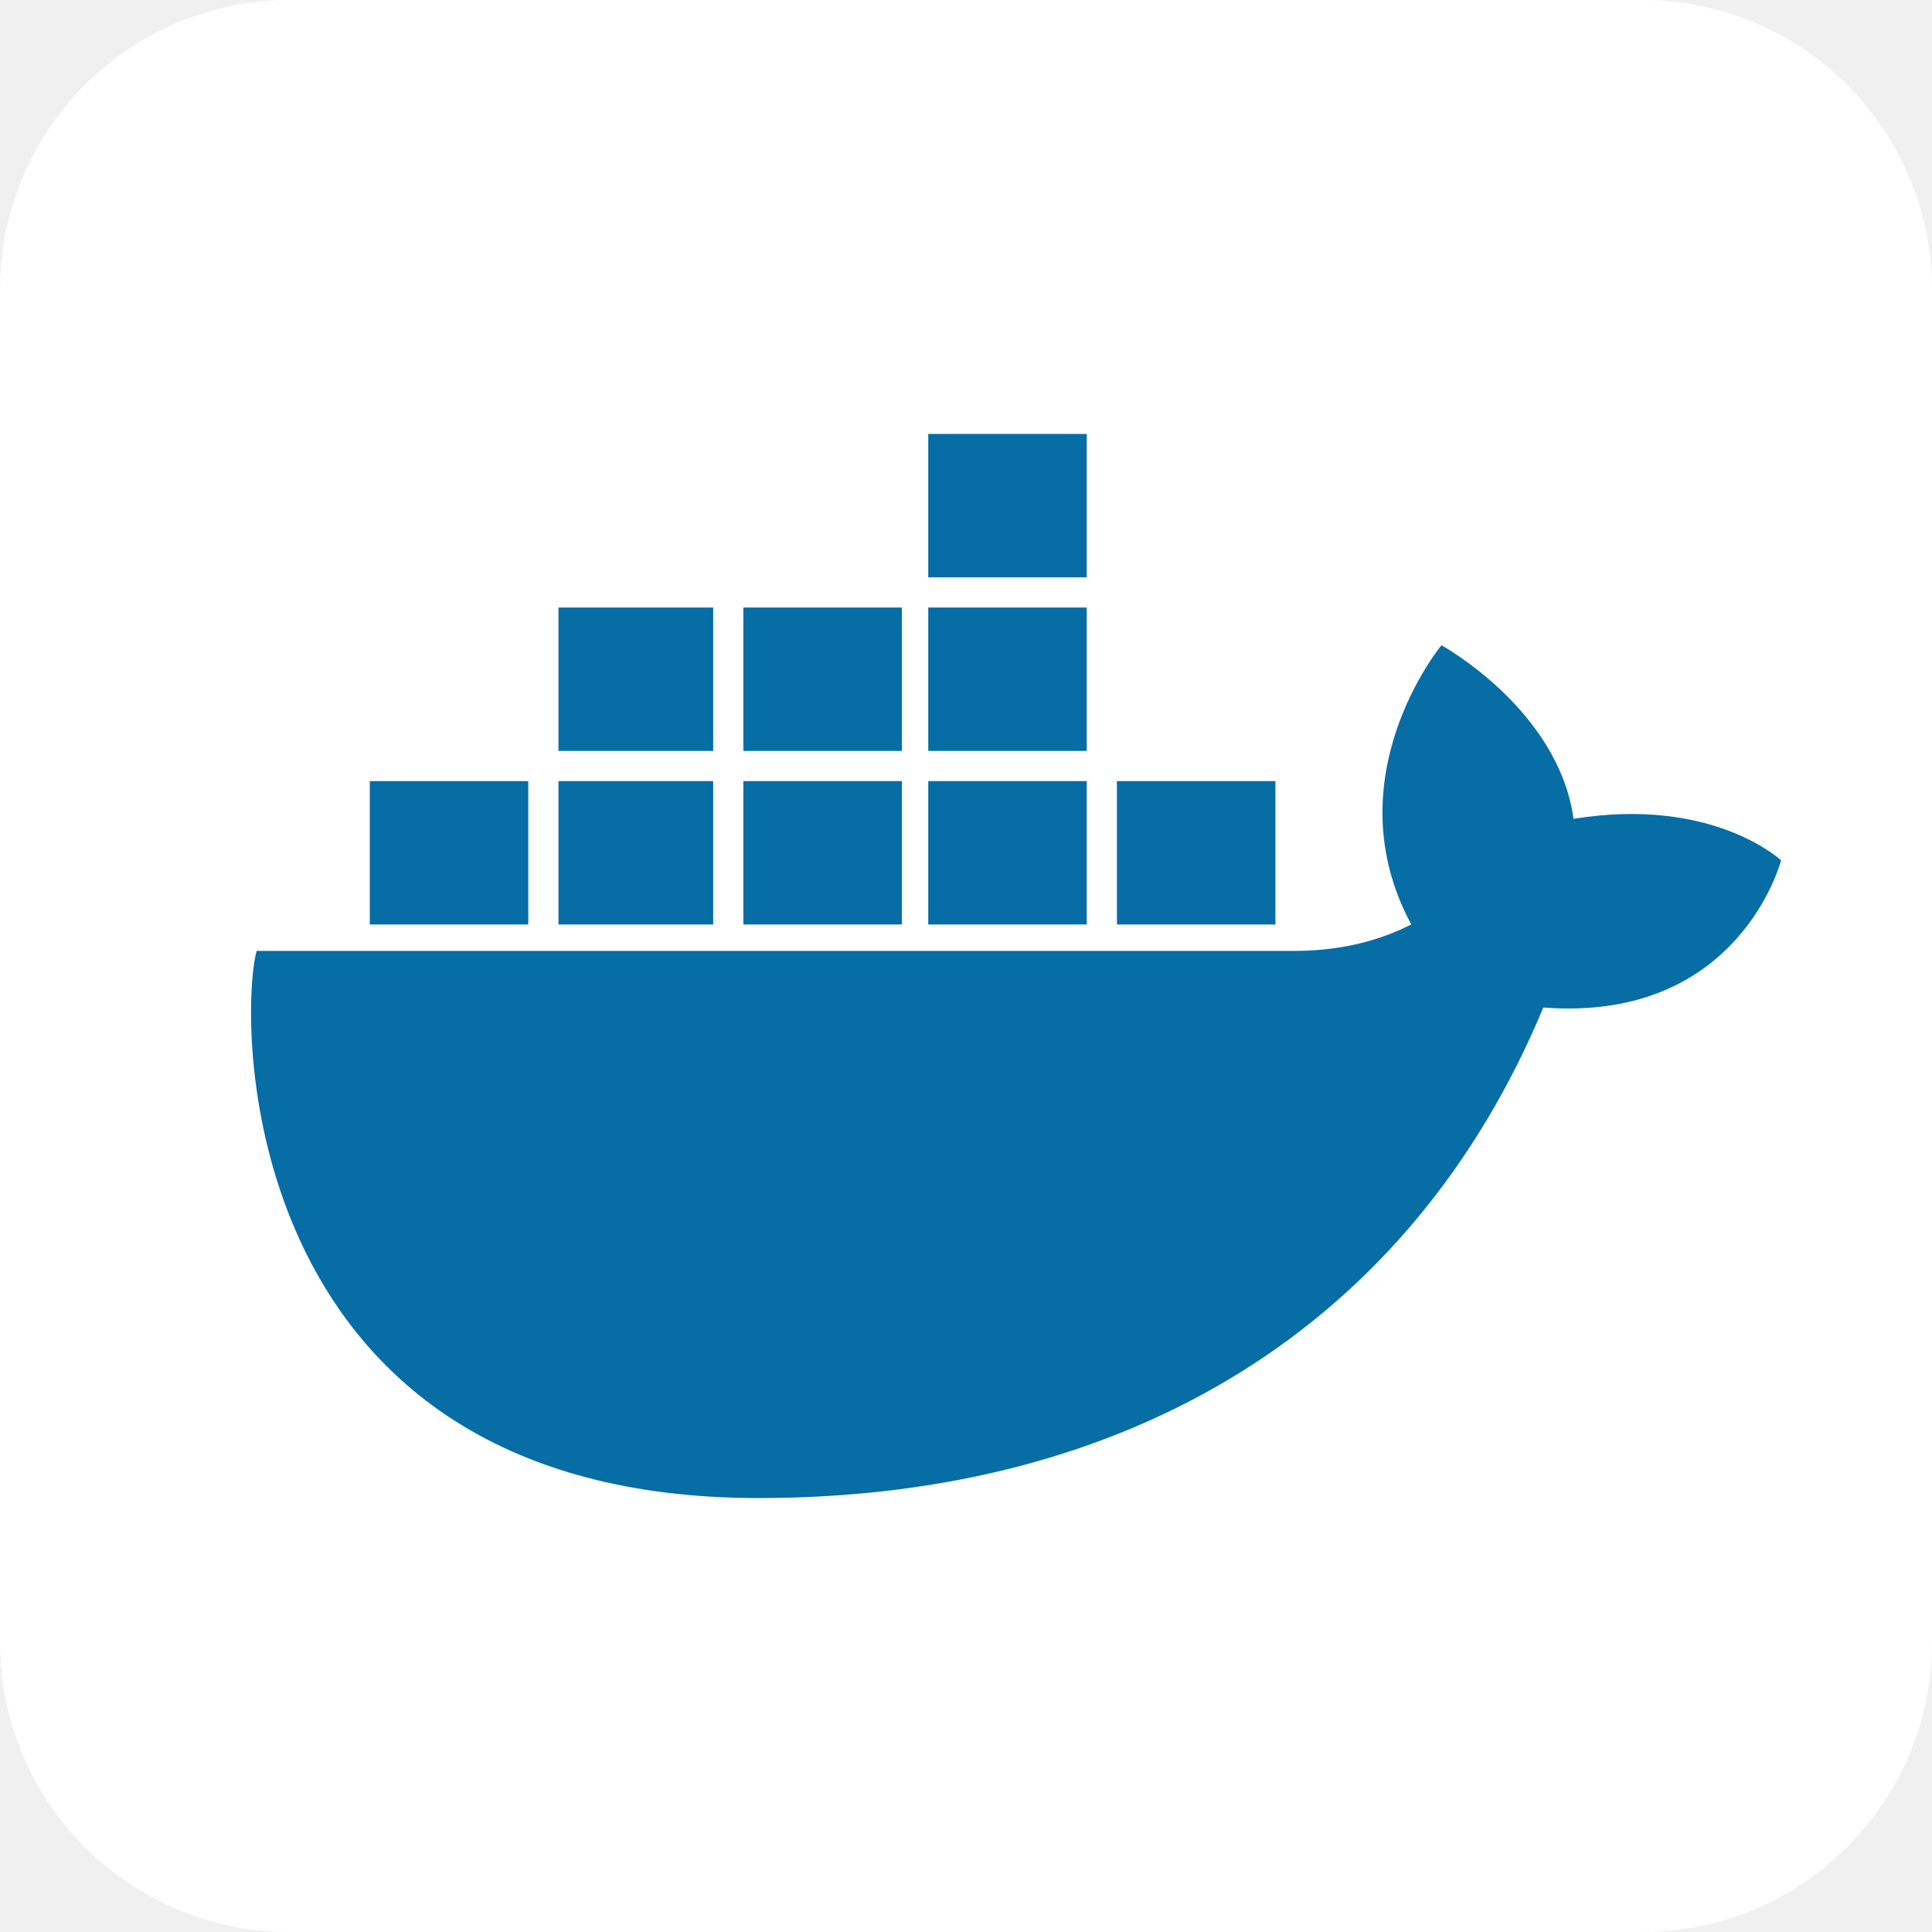
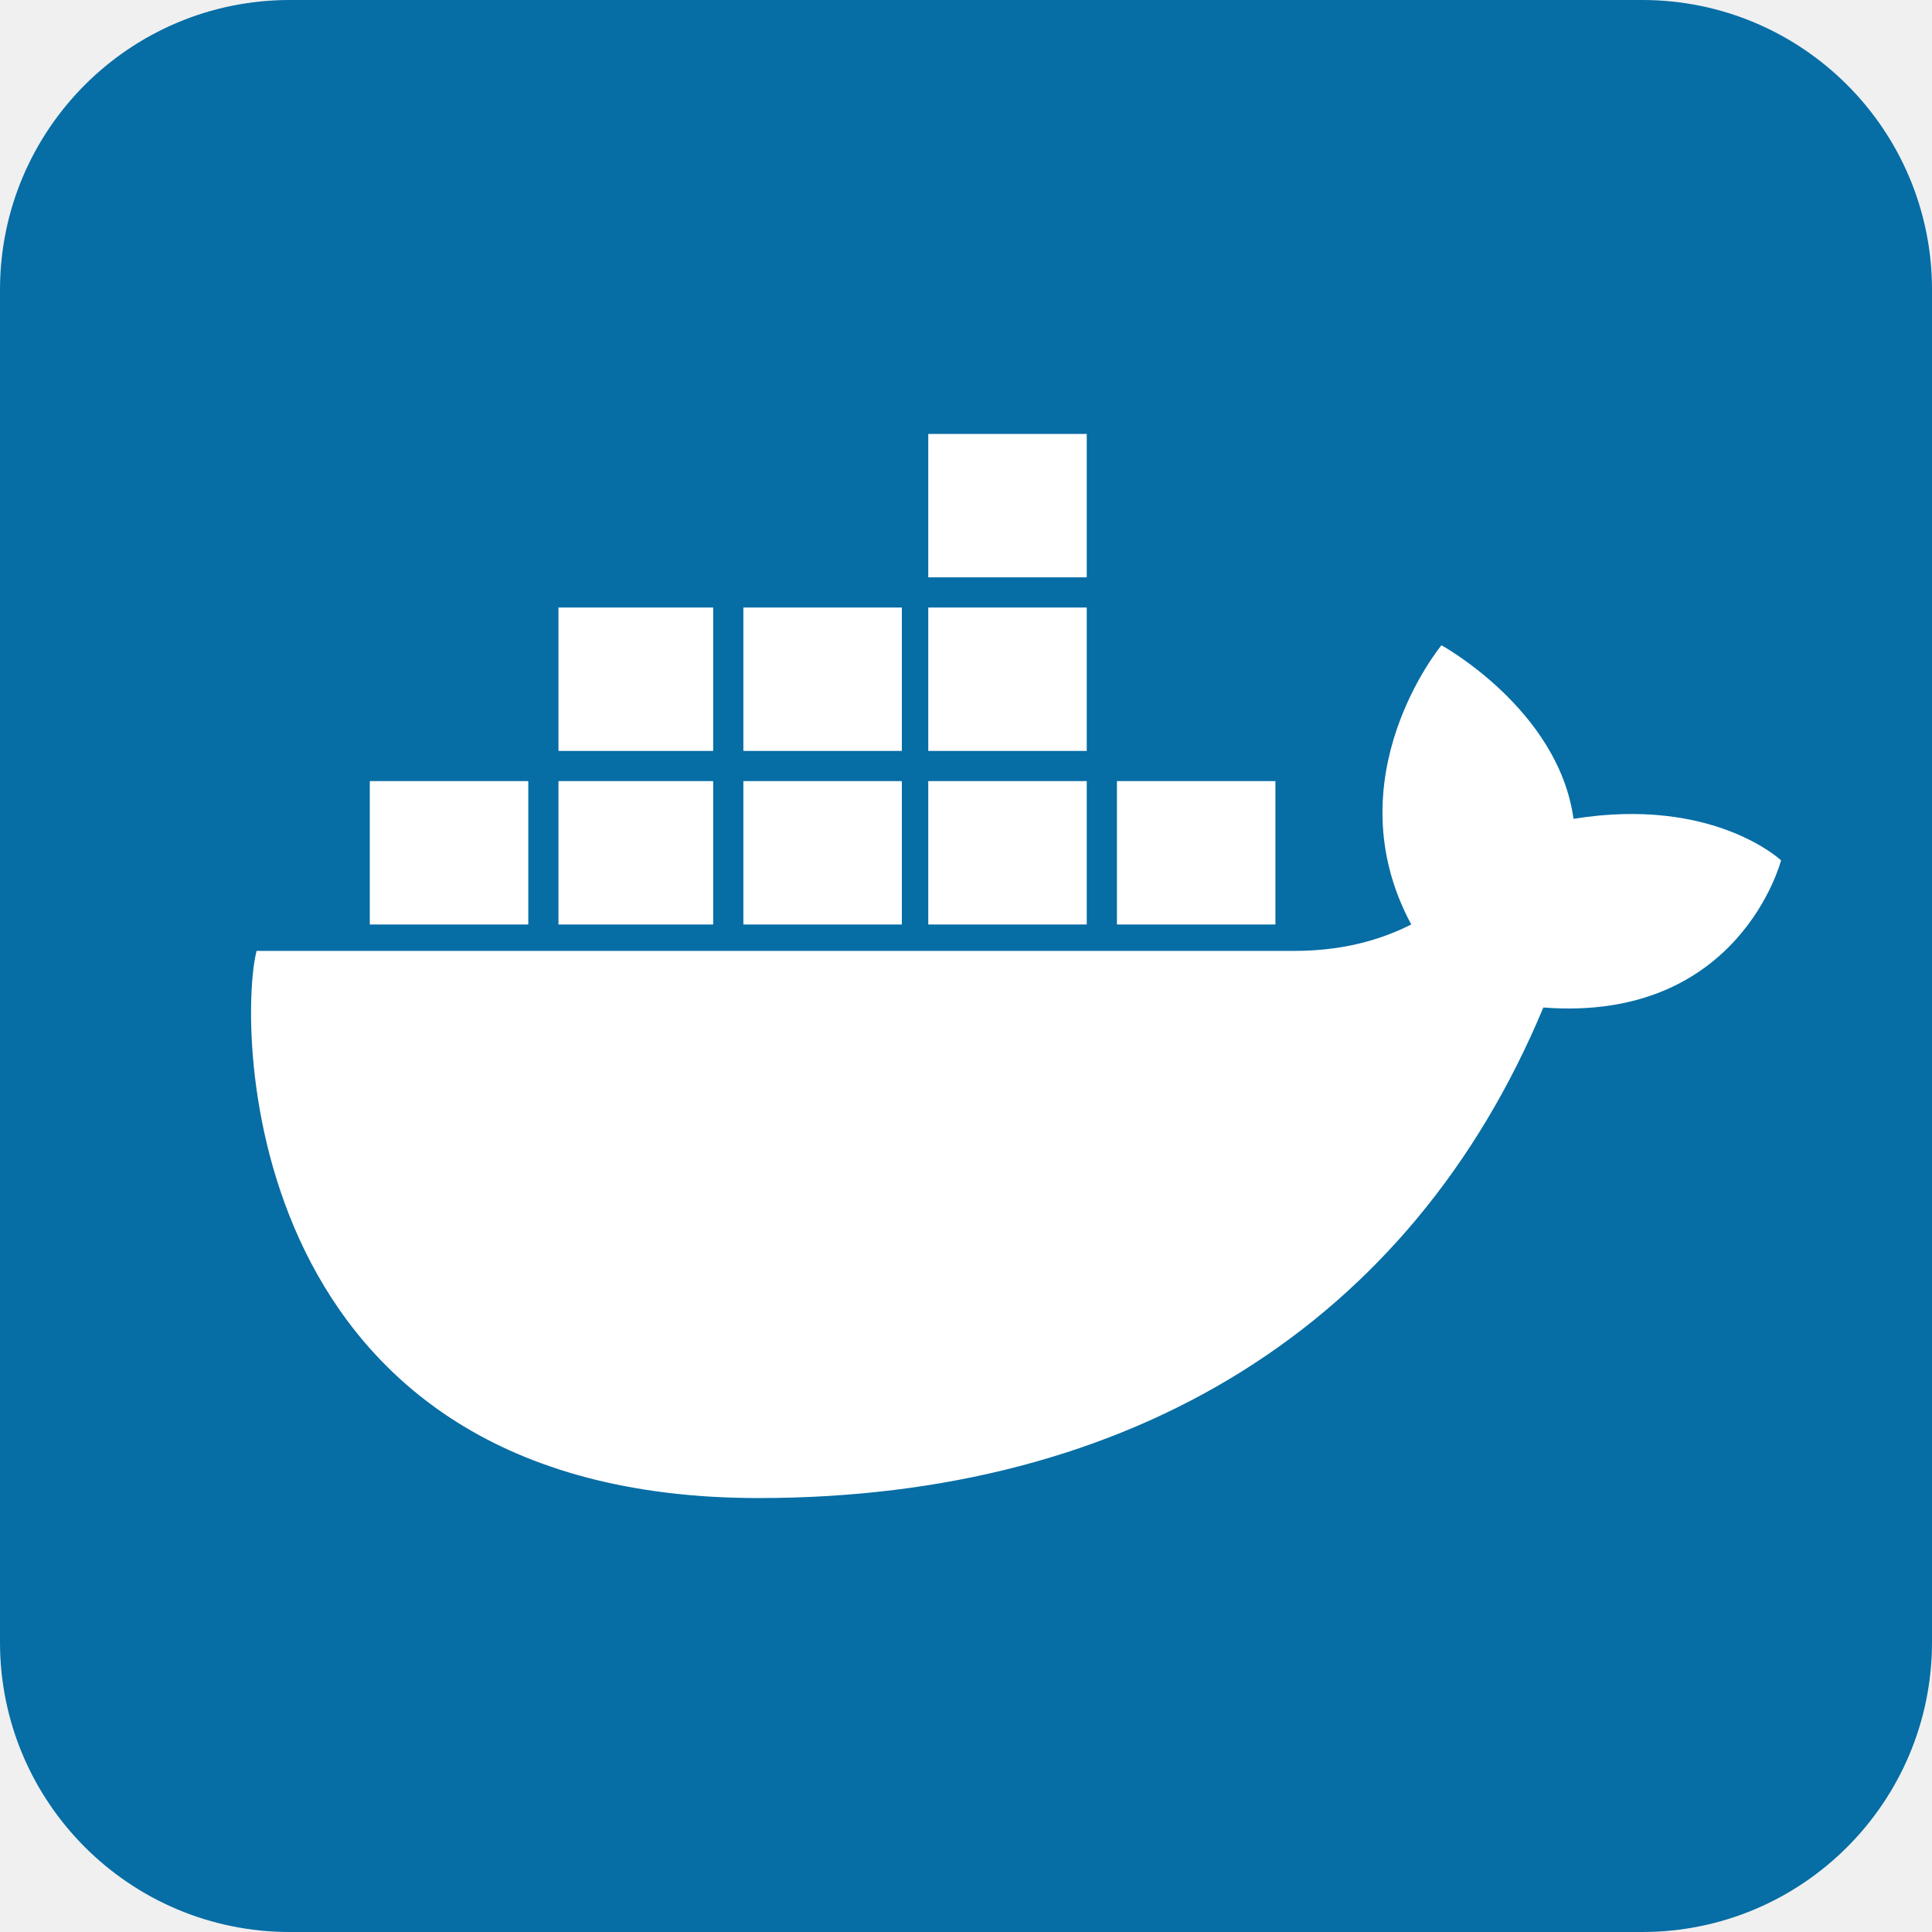
<svg xmlns="http://www.w3.org/2000/svg" aria-label="Docker" role="img" viewBox="0 0 512 512">
-   <rect width="512" height="512" rx="15%" fill="#ffffff" />
-   <path stroke="#066da5" stroke-width="38" d="M296 226h42m-92 0h42m-91 0h42m-91 0h41m-91 0h42m8-46h41m8 0h42m7 0h42m-42-46h42" />
-   <path fill="#066da5" d="m472 228s-18-17-55-11c-4-29-35-46-35-46s-29 35-8 74c-6 3-16 7-31 7H68c-5 19-5 145 133 145 99 0 173-46 208-130 52 4 63-39 63-39" />
+   <rect width="512" height="512" rx="15%" fill="#066da5" />
+   <path stroke="#ffffff" stroke-width="38" d="M296 226h42m-92 0h42m-91 0h42m-91 0h41m-91 0h42m8-46h41m8 0h42m7 0h42m-42-46h42" />
+   <path fill="#ffffff" d="m472 228s-18-17-55-11c-4-29-35-46-35-46s-29 35-8 74c-6 3-16 7-31 7H68c-5 19-5 145 133 145 99 0 173-46 208-130 52 4 63-39 63-39" />
</svg>
